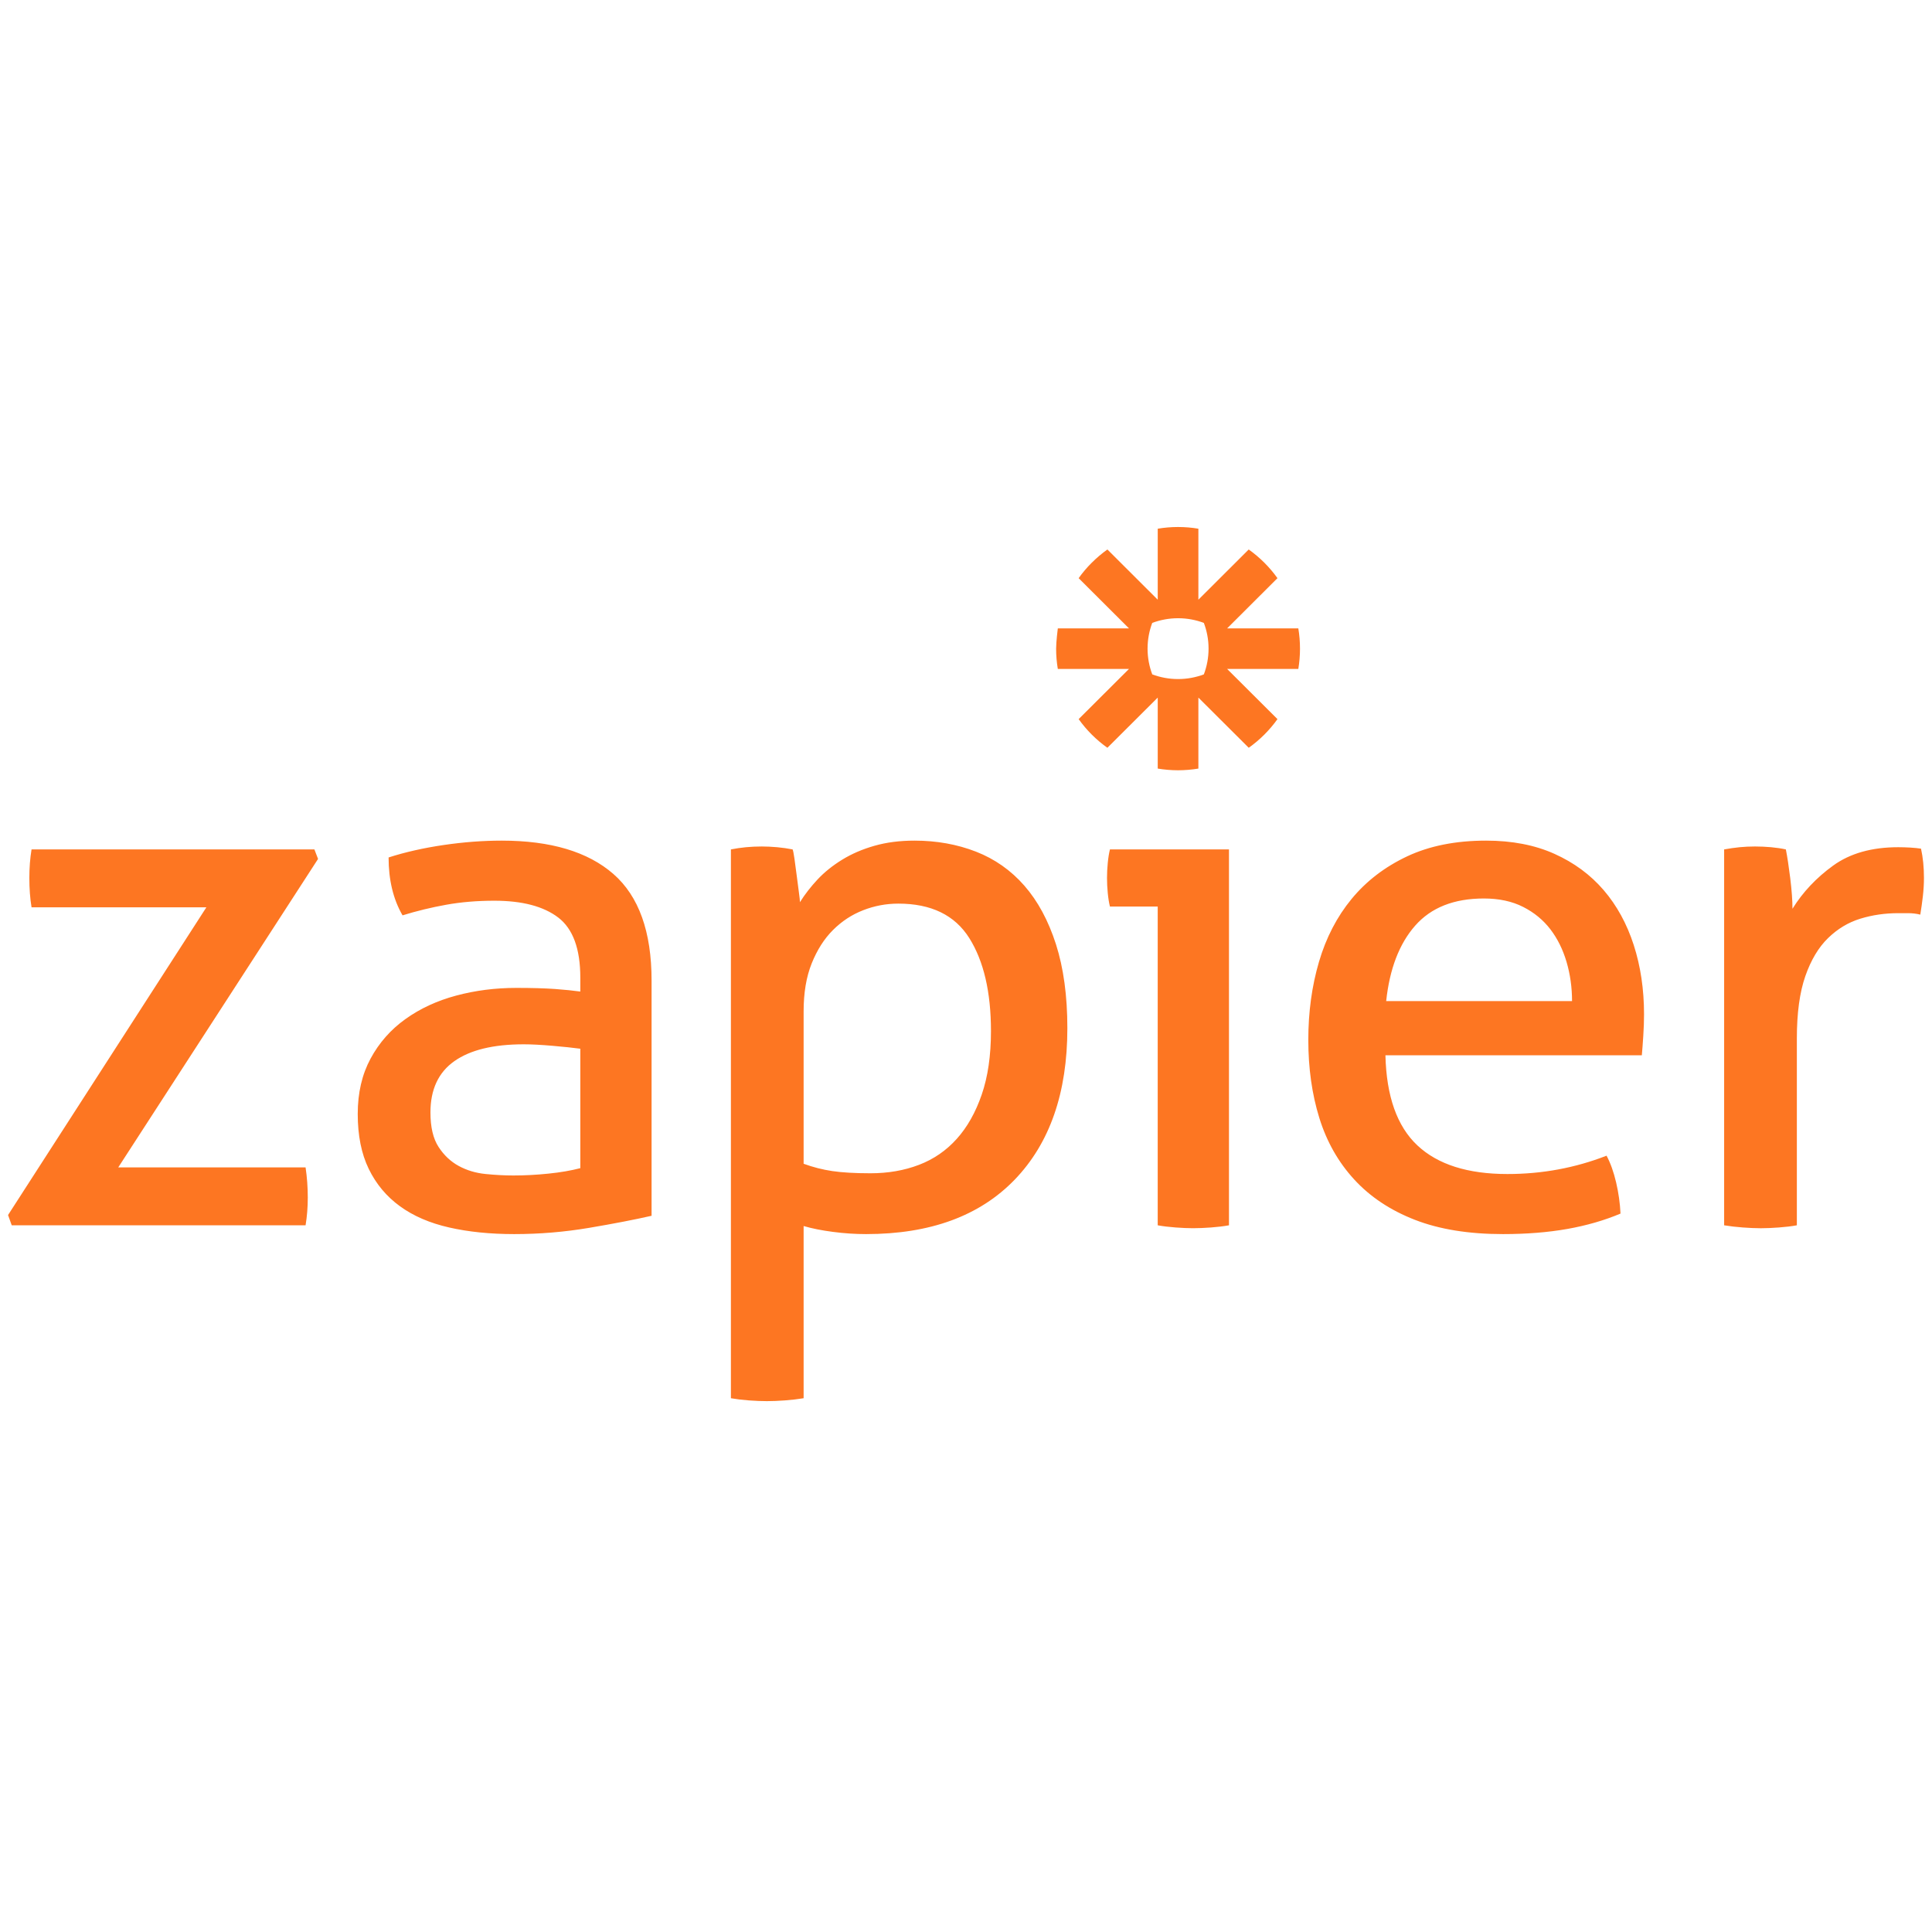
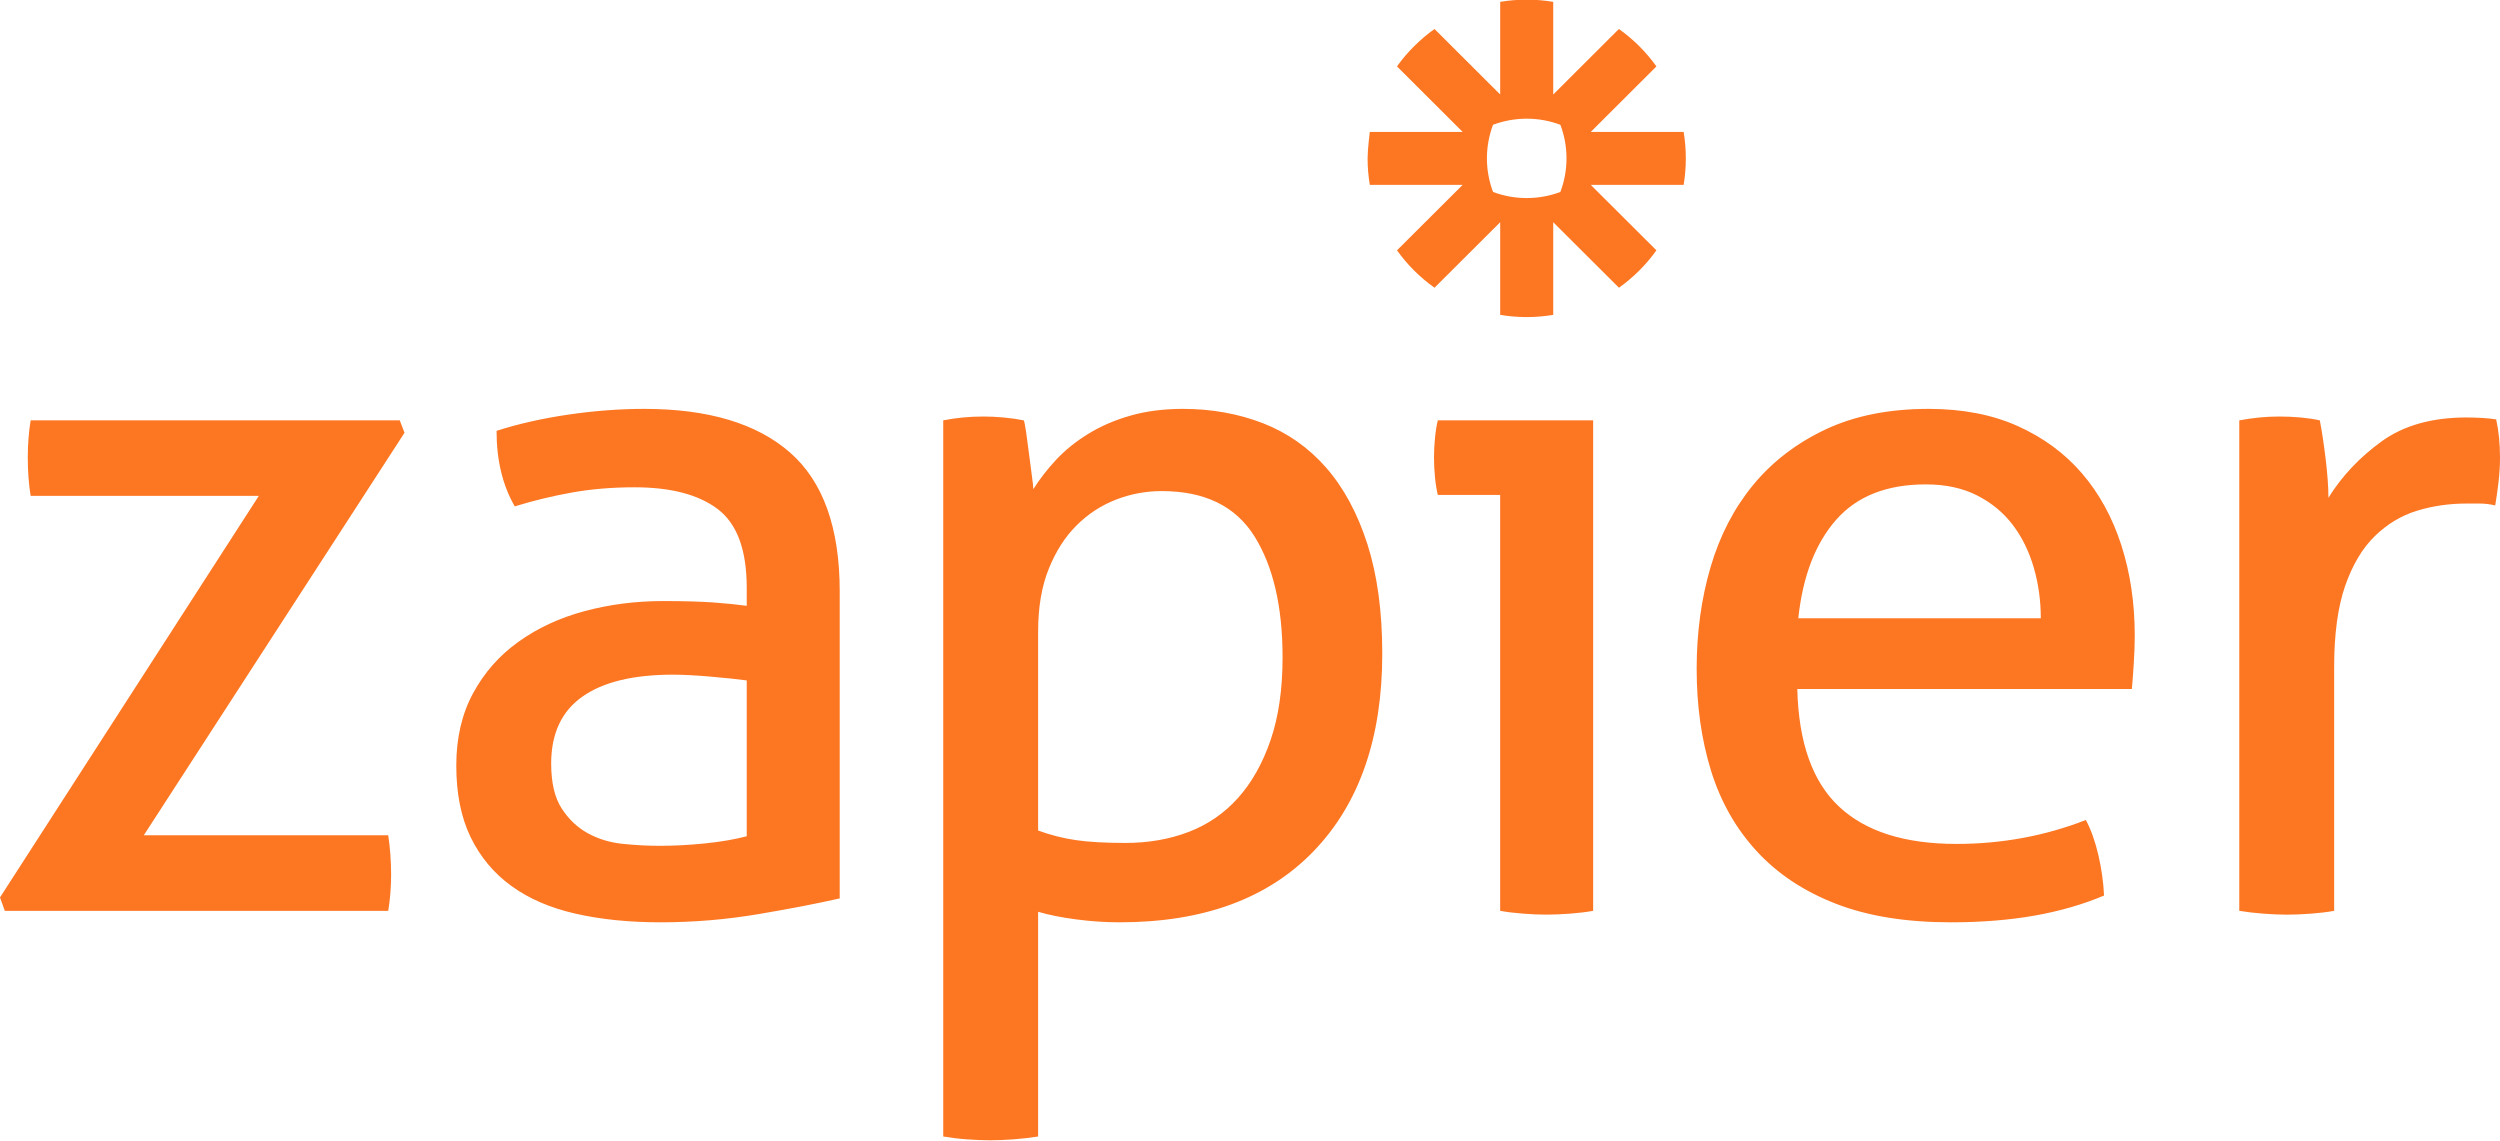
- <svg xmlns="http://www.w3.org/2000/svg" viewBox="0 0 24 24" version="1.1" xml:space="preserve" style="fill-rule:evenodd;clip-rule:evenodd;stroke-linejoin:round;stroke-miterlimit:2;">
+ <svg xmlns="http://www.w3.org/2000/svg" version="1.1" xml:space="preserve" style="fill-rule:evenodd;clip-rule:evenodd;stroke-linejoin:round;stroke-miterlimit:2;" viewBox="0.10 6.55 23.80 10.86">
  <g transform="matrix(0.300904,0,0,0.300904,-0.100703,6.5467)">
    <path d="M53.934,4.185L50.995,4.185L53.073,2.112C52.91,1.883 52.727,1.669 52.529,1.471C52.33,1.273 52.115,1.091 51.886,0.928L49.808,3.001L49.808,0.07C49.536,0.024 49.256,0 48.972,-0L48.966,-0C48.681,0 48.402,0.024 48.13,0.07L48.13,3.001L46.052,0.928C45.823,1.091 45.608,1.273 45.41,1.471L45.408,1.472C45.21,1.669 45.028,1.883 44.865,2.112L46.943,4.185L44.005,4.185C44.005,4.185 43.935,4.735 43.935,5.02L43.935,5.023C43.935,5.307 43.959,5.587 44.005,5.859L46.943,5.859L44.865,7.931C45.192,8.388 45.593,8.789 46.052,9.114L48.13,7.042L48.13,9.973C48.402,10.018 48.681,10.042 48.965,10.043L48.972,10.043C49.257,10.042 49.537,10.018 49.808,9.973L49.808,7.042L51.887,9.114C52.115,8.952 52.33,8.77 52.529,8.572C52.727,8.374 52.91,8.159 53.073,7.931L50.994,5.859L53.934,5.859C53.979,5.587 54.003,5.309 54.003,5.025L54.003,5.018C54.003,4.734 53.979,4.456 53.934,4.185ZM58.85,25.53C58.011,24.744 57.571,23.504 57.53,21.81L68.115,21.81C68.135,21.588 68.155,21.322 68.175,21.008C68.196,20.696 68.206,20.398 68.206,20.116C68.206,19.087 68.064,18.135 67.781,17.257C67.498,16.38 67.083,15.624 66.538,14.989C65.992,14.354 65.314,13.855 64.506,13.492C63.697,13.129 62.757,12.947 61.686,12.947C60.432,12.947 59.345,13.164 58.425,13.597C57.505,14.031 56.742,14.616 56.135,15.352C55.529,16.088 55.079,16.955 54.786,17.953C54.493,18.952 54.346,20.025 54.346,21.174C54.346,22.345 54.498,23.418 54.801,24.396C55.104,25.374 55.585,26.222 56.242,26.937C56.899,27.653 57.733,28.207 58.744,28.601C59.754,28.994 60.967,29.191 62.383,29.191C63.353,29.191 64.238,29.12 65.037,28.979C65.835,28.837 66.568,28.626 67.235,28.344C67.215,27.92 67.155,27.492 67.054,27.058C66.952,26.624 66.821,26.257 66.659,25.954C65.365,26.458 64.001,26.711 62.565,26.711C60.927,26.711 59.689,26.317 58.85,25.53ZM30.509,13.31C30.711,13.27 30.918,13.24 31.131,13.219C31.343,13.199 31.56,13.189 31.783,13.189C31.984,13.189 32.197,13.199 32.42,13.219C32.642,13.24 32.854,13.27 33.057,13.31C33.076,13.351 33.102,13.476 33.132,13.688C33.162,13.9 33.193,14.127 33.223,14.369C33.254,14.611 33.284,14.843 33.314,15.065C33.345,15.287 33.359,15.428 33.359,15.488C33.562,15.165 33.804,14.853 34.087,14.55C34.37,14.248 34.71,13.975 35.103,13.734C35.498,13.491 35.942,13.3 36.438,13.159C36.933,13.018 37.484,12.947 38.091,12.947C39,12.947 39.844,13.099 40.624,13.401C41.401,13.704 42.068,14.172 42.624,14.807C43.18,15.443 43.615,16.249 43.929,17.227C44.242,18.206 44.399,19.36 44.399,20.691C44.399,23.353 43.676,25.435 42.231,26.937C40.784,28.44 38.738,29.191 36.089,29.191C35.644,29.191 35.19,29.161 34.724,29.1C34.259,29.04 33.855,28.959 33.511,28.858L33.511,35.967C33.269,36.006 33.011,36.037 32.738,36.057C32.465,36.077 32.217,36.087 31.995,36.087C31.772,36.087 31.525,36.077 31.252,36.057C30.979,36.037 30.731,36.006 30.509,35.967L30.509,13.31ZM24.292,18.604C24.292,17.414 23.988,16.587 23.382,16.123C22.775,15.66 21.896,15.428 20.744,15.428C20.035,15.428 19.374,15.483 18.757,15.594C18.14,15.705 17.538,15.851 16.953,16.032C16.568,15.367 16.377,14.571 16.377,13.642C17.063,13.421 17.821,13.25 18.651,13.128C19.48,13.007 20.278,12.947 21.047,12.947C23.068,12.947 24.605,13.406 25.656,14.323C26.708,15.241 27.234,16.708 27.234,18.724L27.234,28.435C26.526,28.596 25.667,28.762 24.656,28.933C23.644,29.104 22.613,29.191 21.562,29.191C20.571,29.191 19.677,29.1 18.878,28.918C18.079,28.737 17.402,28.445 16.846,28.041C16.29,27.638 15.861,27.123 15.557,26.498C15.254,25.874 15.103,25.118 15.103,24.229C15.103,23.363 15.279,22.601 15.633,21.946C15.987,21.291 16.467,20.746 17.074,20.313C17.68,19.879 18.378,19.556 19.166,19.345C19.955,19.133 20.784,19.027 21.653,19.027C22.3,19.027 22.831,19.043 23.245,19.072C23.66,19.103 24.008,19.138 24.292,19.178L24.292,18.604ZM0.667,28.404L8.855,15.7L1.637,15.7C1.577,15.336 1.546,14.934 1.546,14.49C1.546,14.066 1.577,13.673 1.637,13.309L13.314,13.309L13.465,13.703L5.216,26.438L12.95,26.438C13.01,26.842 13.041,27.255 13.041,27.678C13.041,28.082 13.01,28.465 12.95,28.828L0.819,28.828L0.667,28.404ZM23.139,21.417C23.605,21.458 23.988,21.497 24.292,21.538L24.292,26.469C23.907,26.569 23.468,26.645 22.972,26.695C22.477,26.746 21.997,26.771 21.532,26.771C21.168,26.771 20.784,26.751 20.38,26.71C19.975,26.67 19.606,26.559 19.273,26.378C18.939,26.196 18.661,25.934 18.439,25.591C18.216,25.249 18.105,24.774 18.105,24.169C18.105,23.222 18.433,22.516 19.091,22.052C19.747,21.588 20.703,21.356 21.957,21.356C22.28,21.356 22.674,21.377 23.139,21.417ZM34.694,26.589C34.289,26.529 33.895,26.428 33.511,26.287L33.511,19.995C33.511,19.228 33.622,18.569 33.845,18.014C34.068,17.459 34.36,17 34.724,16.637C35.088,16.274 35.502,16.002 35.968,15.821C36.432,15.639 36.918,15.548 37.423,15.548C38.778,15.548 39.753,16.023 40.35,16.97C40.946,17.918 41.245,19.199 41.245,20.812C41.245,21.82 41.118,22.692 40.865,23.428C40.612,24.165 40.269,24.774 39.834,25.258C39.4,25.742 38.879,26.101 38.273,26.332C37.666,26.564 36.999,26.68 36.271,26.68C35.624,26.68 35.098,26.649 34.694,26.589ZM48.129,15.669L46.157,15.669C46.117,15.508 46.087,15.321 46.067,15.11C46.046,14.898 46.036,14.691 46.036,14.49C46.036,14.289 46.046,14.081 46.067,13.87C46.087,13.658 46.117,13.471 46.157,13.309L51.071,13.309L51.071,28.828C50.848,28.868 50.601,28.898 50.328,28.918C50.055,28.938 49.807,28.948 49.585,28.948C49.383,28.948 49.145,28.938 48.872,28.918C48.599,28.898 48.351,28.868 48.129,28.828L48.129,15.669ZM65.234,19.572C65.234,19.007 65.158,18.468 65.007,17.953C64.855,17.439 64.632,16.99 64.339,16.607C64.045,16.224 63.672,15.916 63.217,15.685C62.762,15.453 62.221,15.336 61.594,15.336C60.361,15.336 59.416,15.71 58.759,16.456C58.102,17.202 57.703,18.241 57.561,19.572L65.234,19.572ZM72.15,13.219C71.948,13.24 71.735,13.27 71.513,13.31L71.513,28.828C71.756,28.868 72.013,28.898 72.287,28.918C72.56,28.938 72.807,28.949 73.03,28.949C73.251,28.949 73.5,28.938 73.772,28.918C74.045,28.898 74.293,28.868 74.515,28.828L74.515,21.114C74.515,20.066 74.632,19.209 74.864,18.544C75.096,17.878 75.41,17.353 75.804,16.97C76.198,16.587 76.643,16.32 77.139,16.169C77.634,16.017 78.155,15.942 78.701,15.942L79.11,15.942C79.282,15.942 79.448,15.962 79.611,16.002C79.651,15.76 79.687,15.508 79.717,15.246C79.747,14.984 79.762,14.732 79.762,14.49C79.762,14.268 79.752,14.056 79.732,13.855C79.712,13.653 79.681,13.461 79.641,13.279C79.52,13.26 79.372,13.245 79.201,13.234C79.029,13.224 78.862,13.219 78.701,13.219C77.609,13.219 76.714,13.472 76.017,13.975C75.32,14.479 74.758,15.075 74.334,15.76C74.334,15.417 74.303,14.999 74.243,14.505C74.182,14.011 74.121,13.612 74.061,13.31C73.879,13.27 73.676,13.24 73.454,13.219C73.231,13.199 73.009,13.189 72.787,13.189C72.564,13.189 72.352,13.199 72.15,13.219ZM50.034,6.084C50.159,5.754 50.228,5.397 50.228,5.024L50.228,5.019C50.228,4.646 50.159,4.289 50.034,3.959C49.704,3.835 49.346,3.766 48.972,3.766L48.967,3.766C48.593,3.766 48.234,3.835 47.903,3.959C47.779,4.289 47.711,4.646 47.71,5.019L47.71,5.024C47.711,5.397 47.779,5.754 47.904,6.084C48.234,6.208 48.593,6.277 48.967,6.277L48.972,6.277C49.346,6.277 49.704,6.208 50.034,6.084Z" style="fill:rgb(253,118,34);" />
  </g>
</svg>
